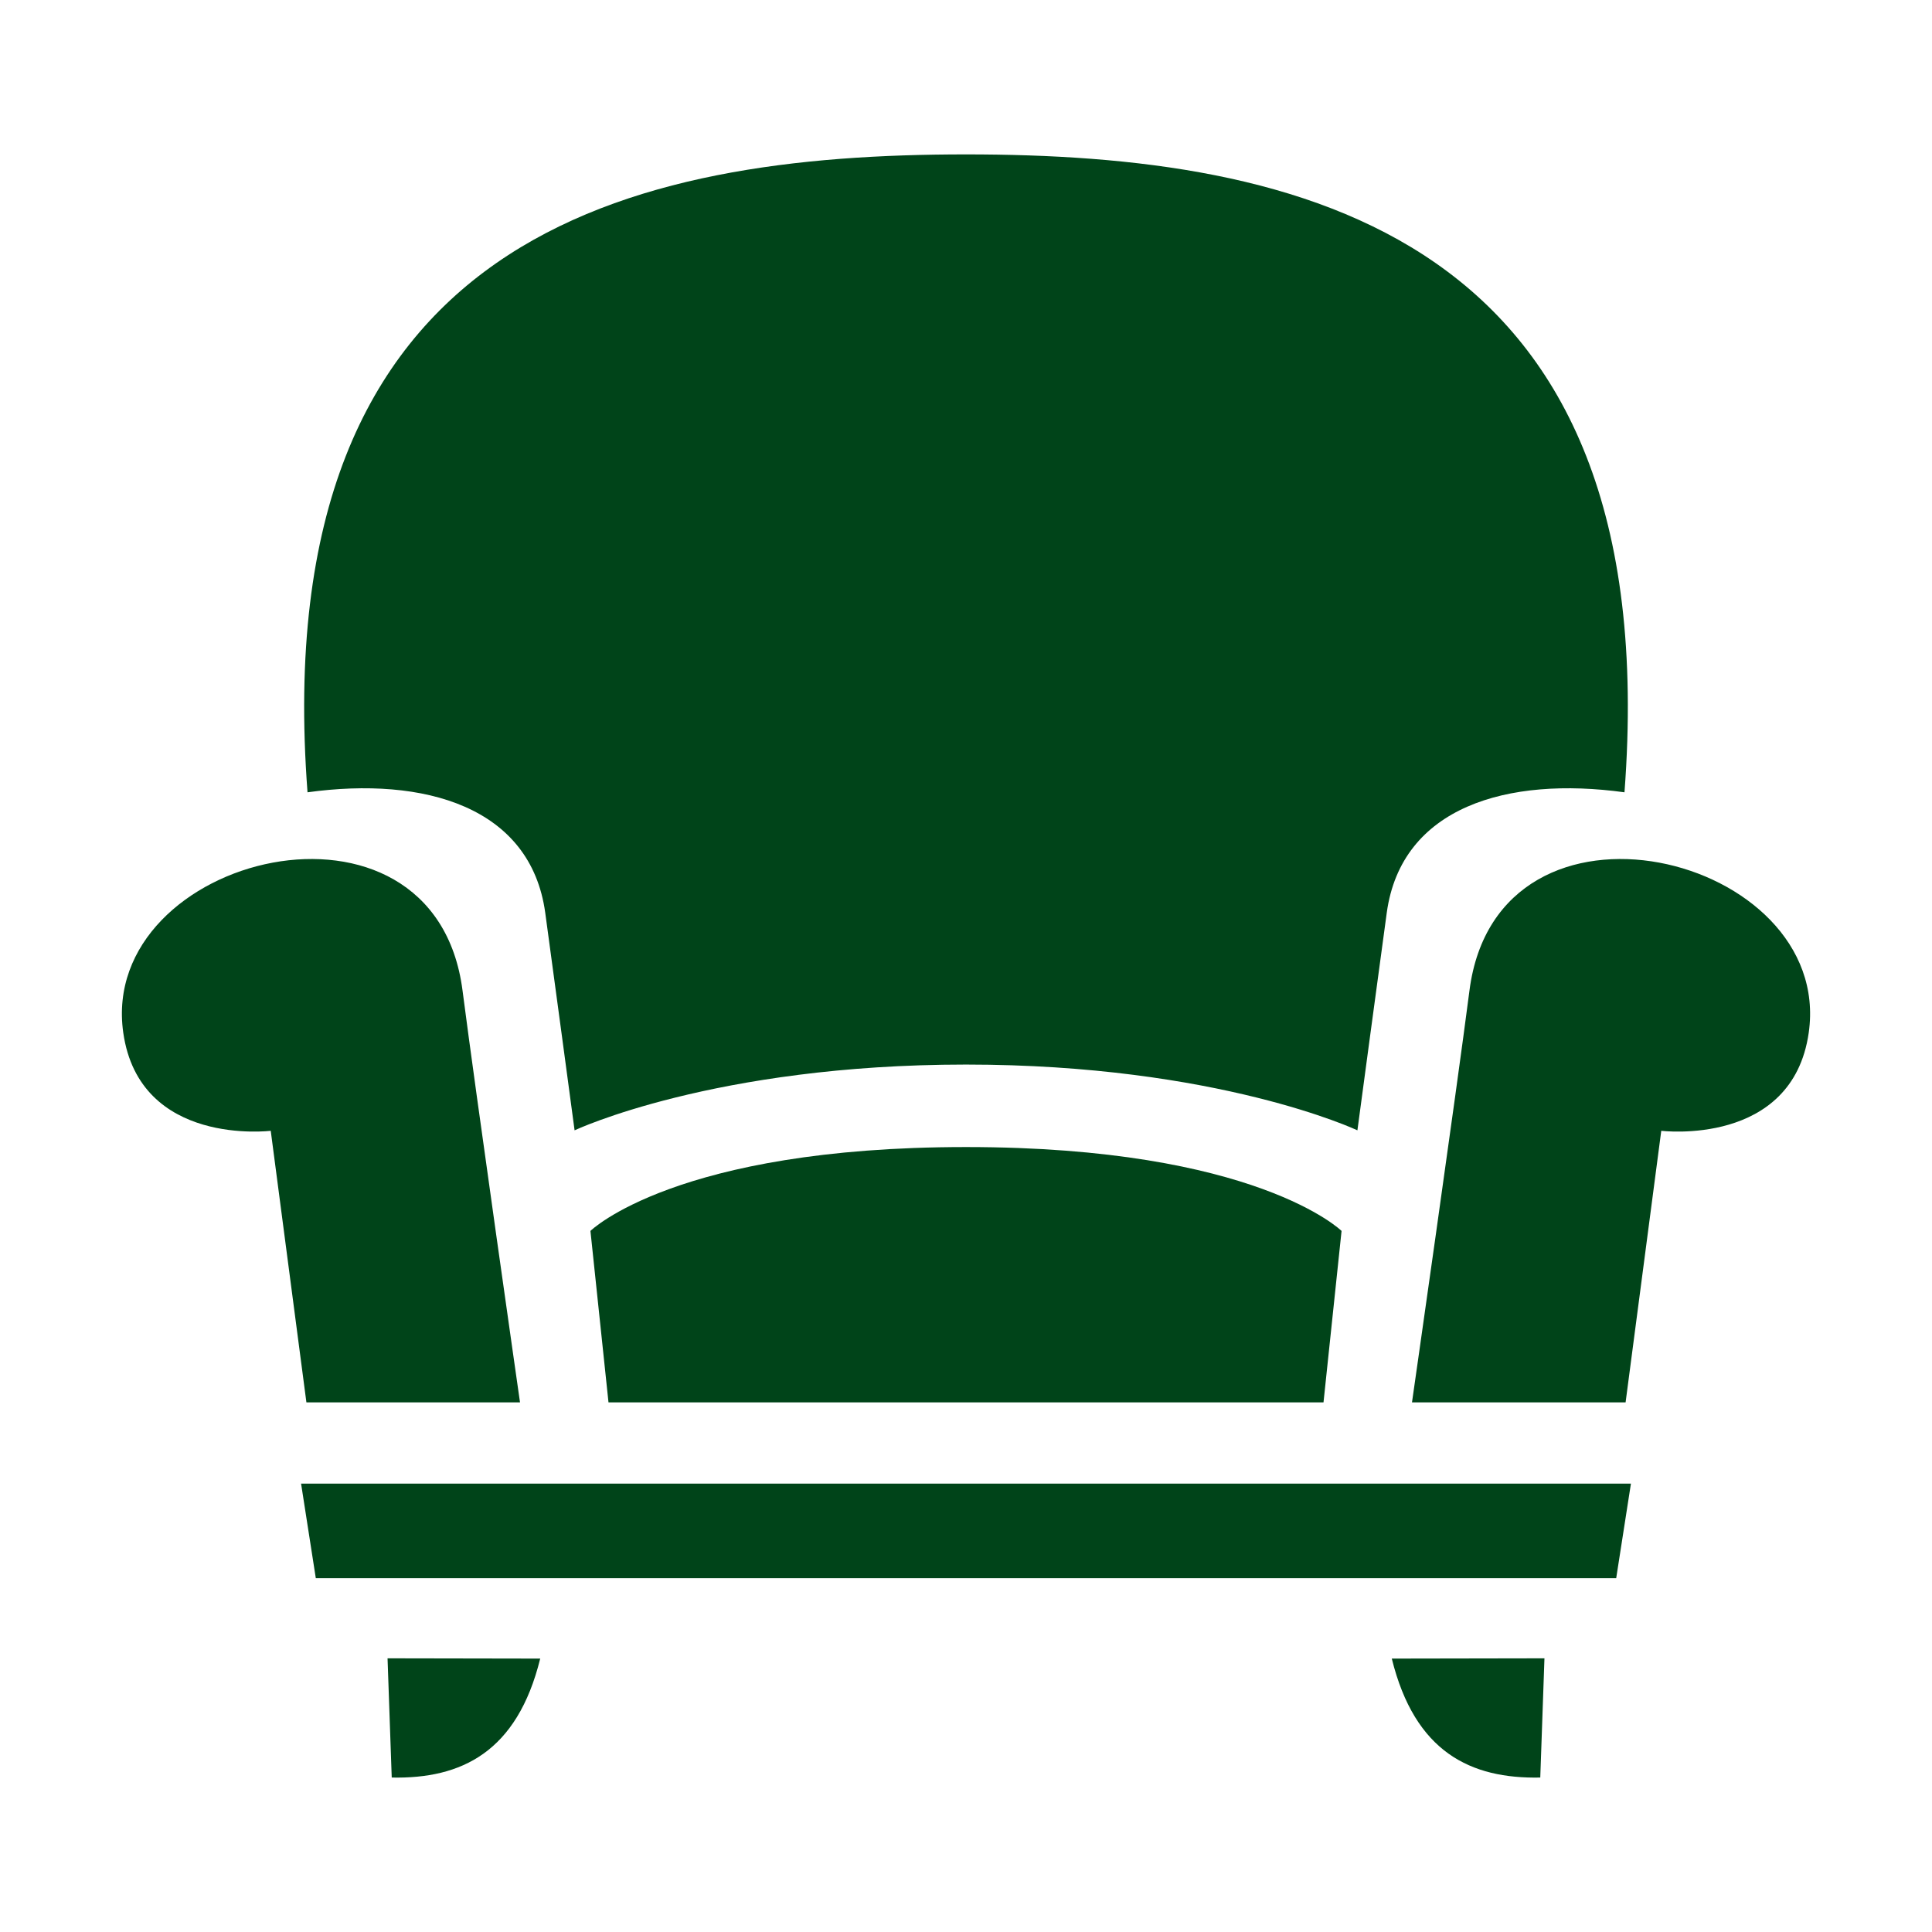
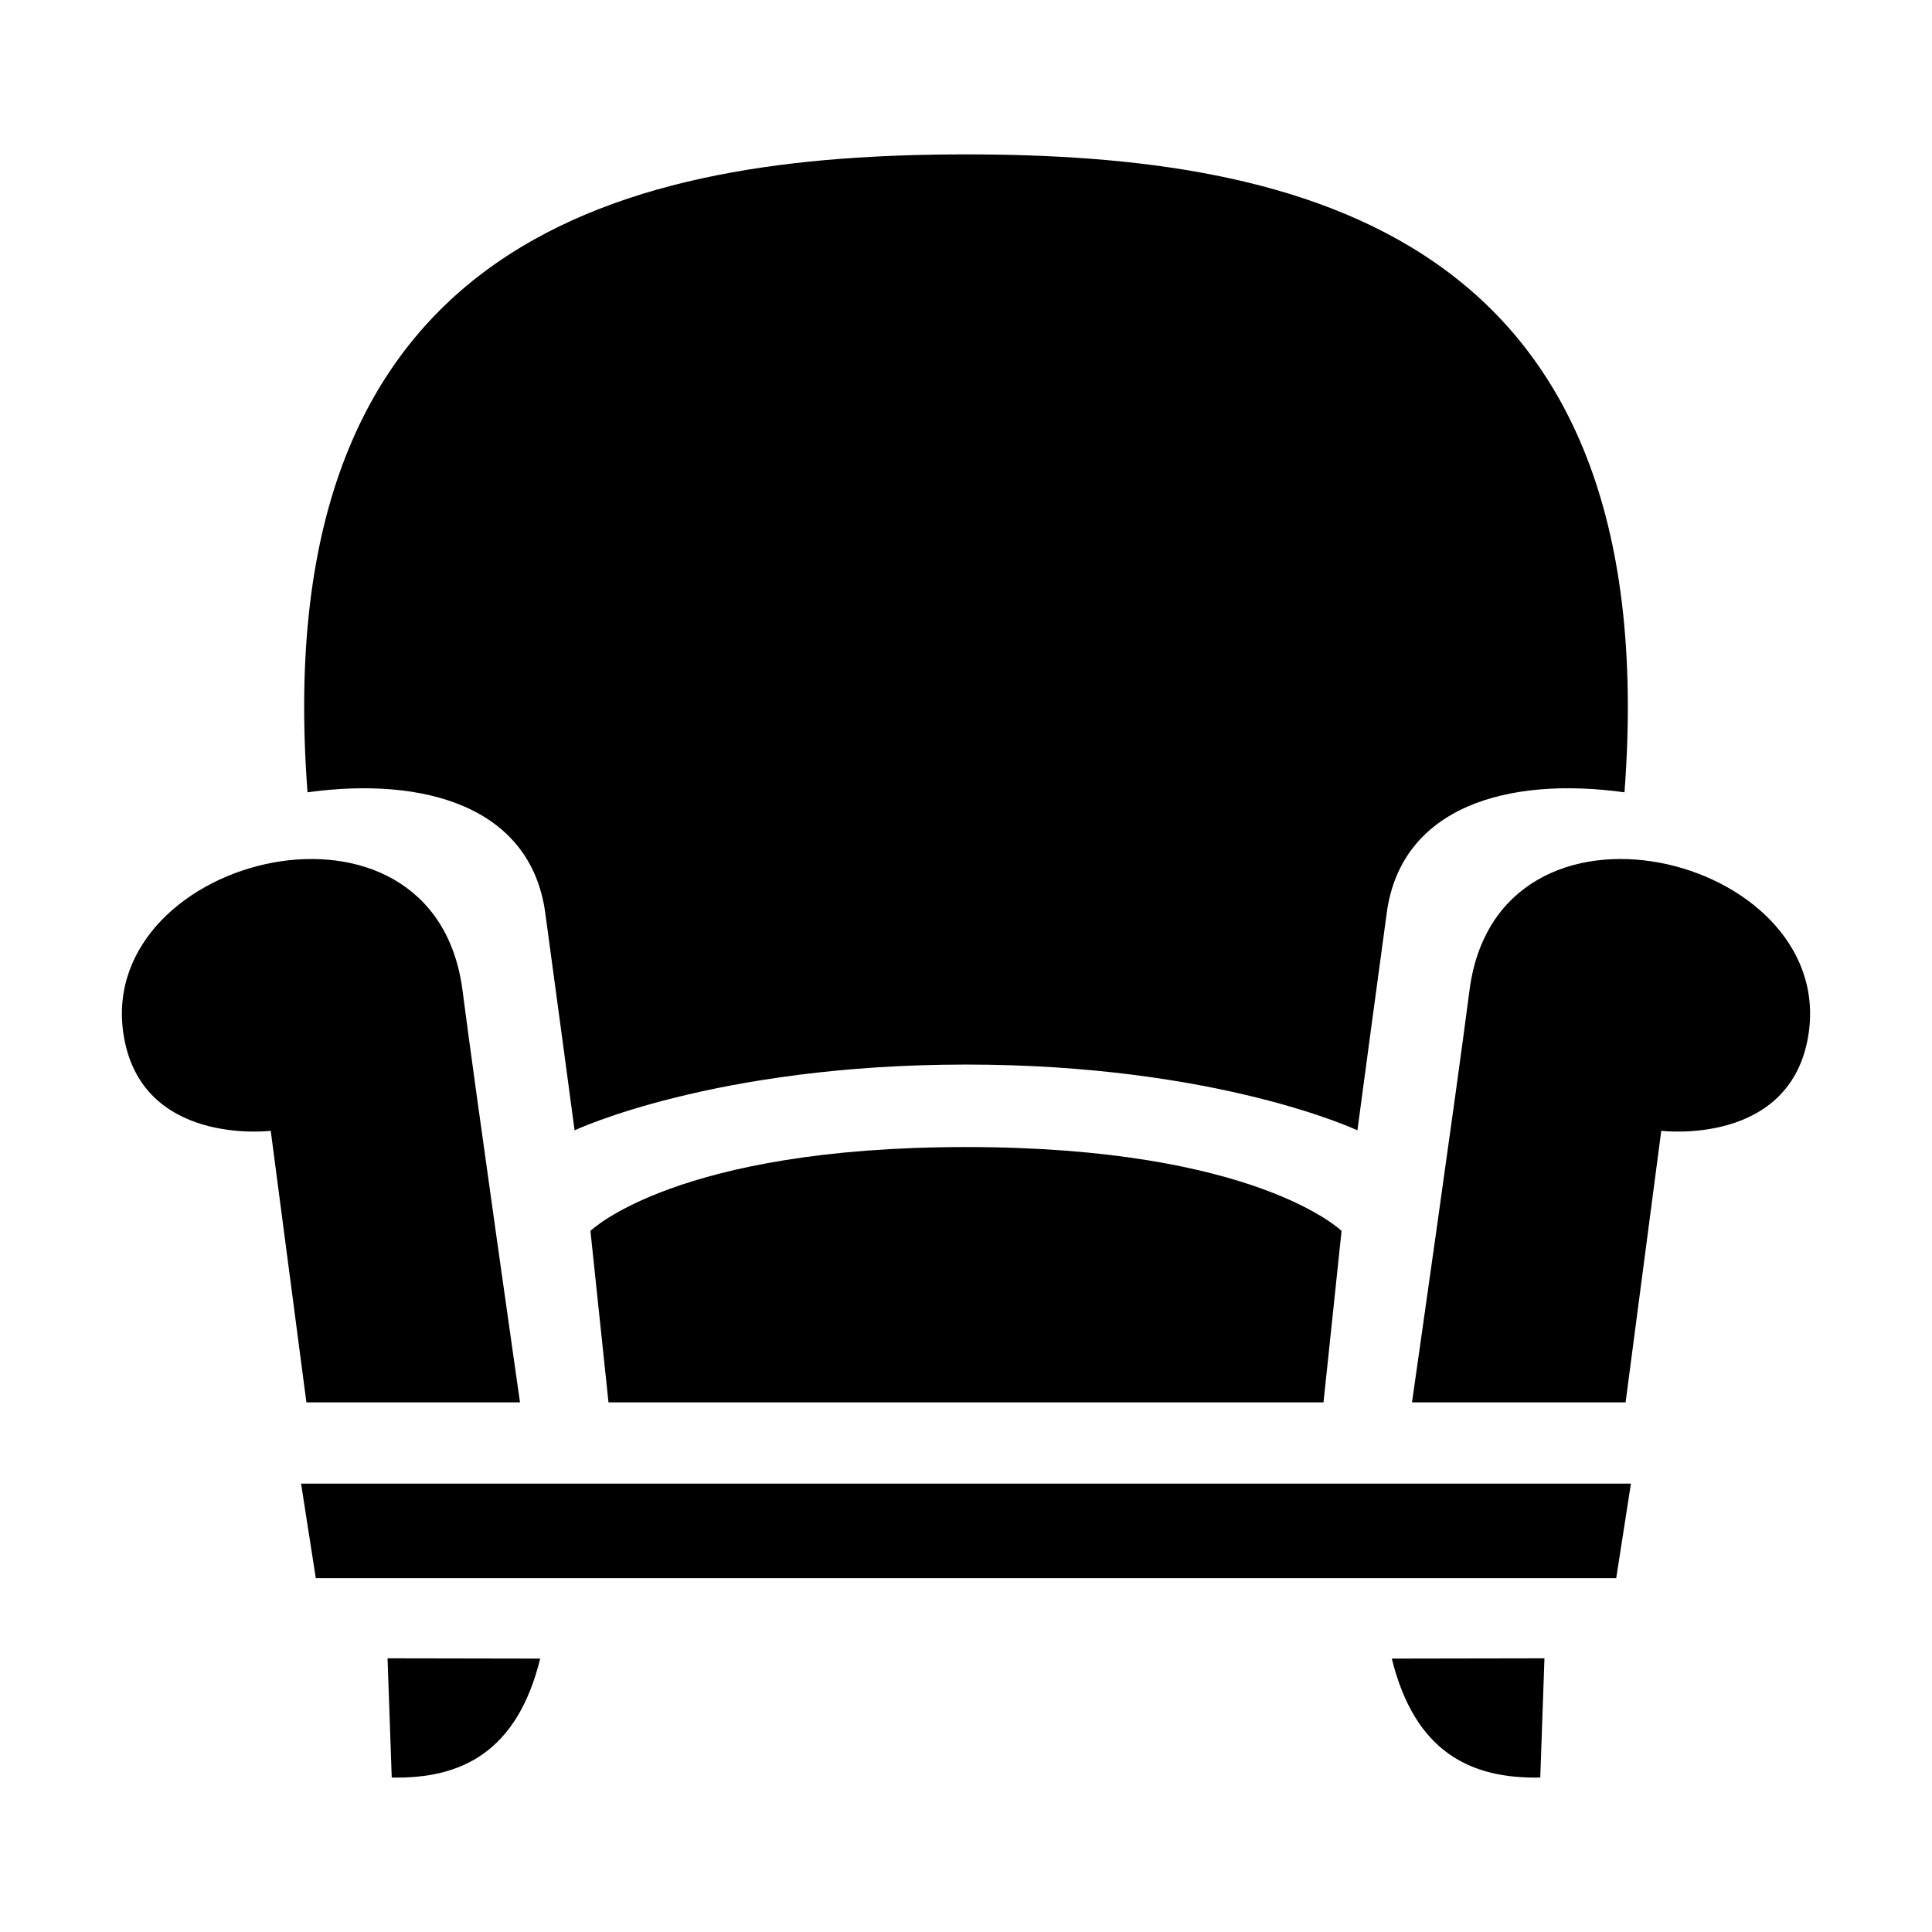
<svg xmlns="http://www.w3.org/2000/svg" width="256" height="256" viewBox="0 0 512 512">
  <rect width="512" height="512" fill="none" />
-   <path fill="#004419" d="m409.296 439.472l-1.109 31.597c-18.425.373-33.223-6.696-39.349-31.525zm-306.592 0l1.109 31.597c18.425.373 33.223-6.696 39.349-31.525zm325.607-21.249H83.69l-3.902-25.05h352.426zM256 303.98c76.92 0 99.528 22.227 99.528 22.227l-4.786 45.443H161.258l-4.786-45.443S179.08 303.98 256 303.98m118.19 67.67s11.777-82.262 15.23-109.121c7.474-58.138 96.66-36.047 89.912 11.16c-4.33 30.29-39.08 25.984-39.08 25.984l-9.454 71.977zm-236.38 0s-11.777-82.262-15.23-109.121c-7.474-58.138-96.66-36.047-89.912 11.16c4.33 30.29 39.08 25.984 39.08 25.984l9.454 71.977zM256 40.917c88.106 0 185.768 20.55 174.504 169.052c-30.952-4.267-59.122 3.8-62.996 31.9c-1.49 10.811-7.78 57.679-7.78 57.679S322.777 282.119 256 282.119s-103.729 17.429-103.729 17.429s-6.29-46.868-7.78-57.679c-3.873-28.1-32.043-36.167-62.995-31.9C70.232 61.467 167.894 40.917 256 40.917" />
+   <path fill="currentColor" d="m409.296 439.472l-1.109 31.597c-18.425.373-33.223-6.696-39.349-31.525zm-306.592 0l1.109 31.597c18.425.373 33.223-6.696 39.349-31.525zm325.607-21.249H83.69l-3.902-25.05h352.426zM256 303.98c76.92 0 99.528 22.227 99.528 22.227l-4.786 45.443H161.258l-4.786-45.443S179.08 303.98 256 303.98m118.19 67.67s11.777-82.262 15.23-109.121c7.474-58.138 96.66-36.047 89.912 11.16c-4.33 30.29-39.08 25.984-39.08 25.984l-9.454 71.977zm-236.38 0s-11.777-82.262-15.23-109.121c-7.474-58.138-96.66-36.047-89.912 11.16c4.33 30.29 39.08 25.984 39.08 25.984l9.454 71.977zM256 40.917c88.106 0 185.768 20.55 174.504 169.052c-30.952-4.267-59.122 3.8-62.996 31.9c-1.49 10.811-7.78 57.679-7.78 57.679S322.777 282.119 256 282.119s-103.729 17.429-103.729 17.429s-6.29-46.868-7.78-57.679c-3.873-28.1-32.043-36.167-62.995-31.9C70.232 61.467 167.894 40.917 256 40.917" />
</svg>
